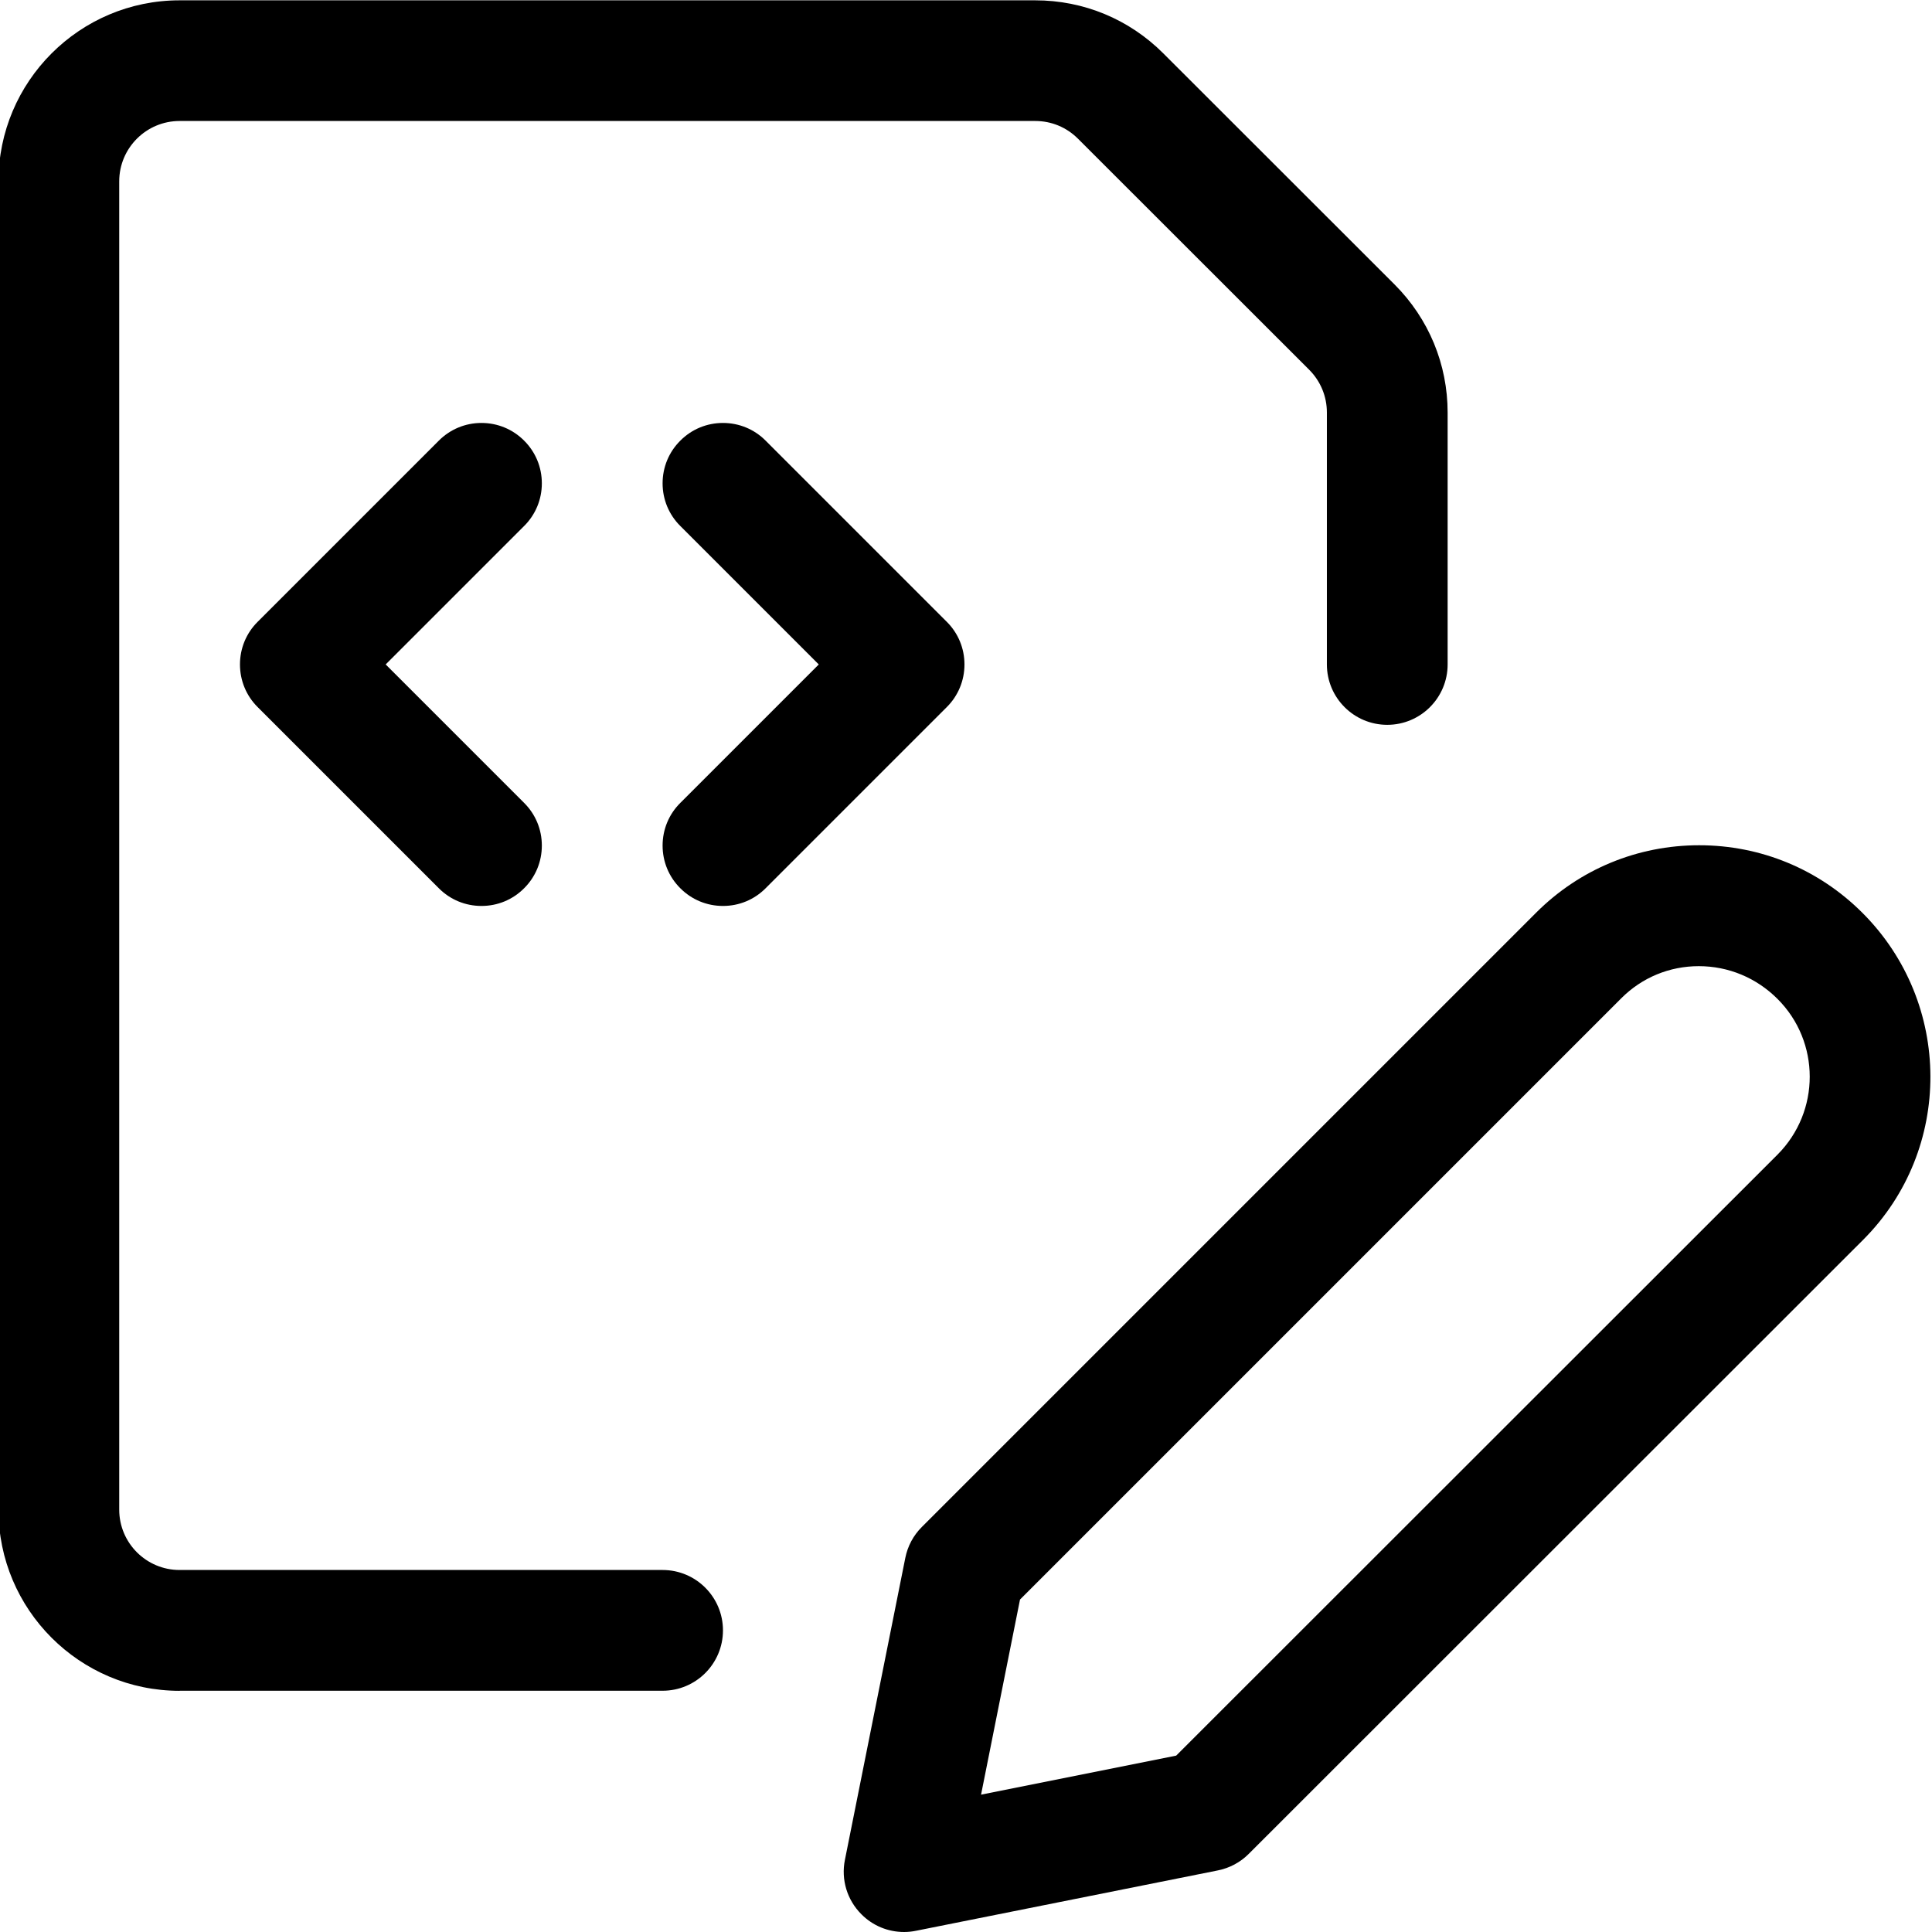
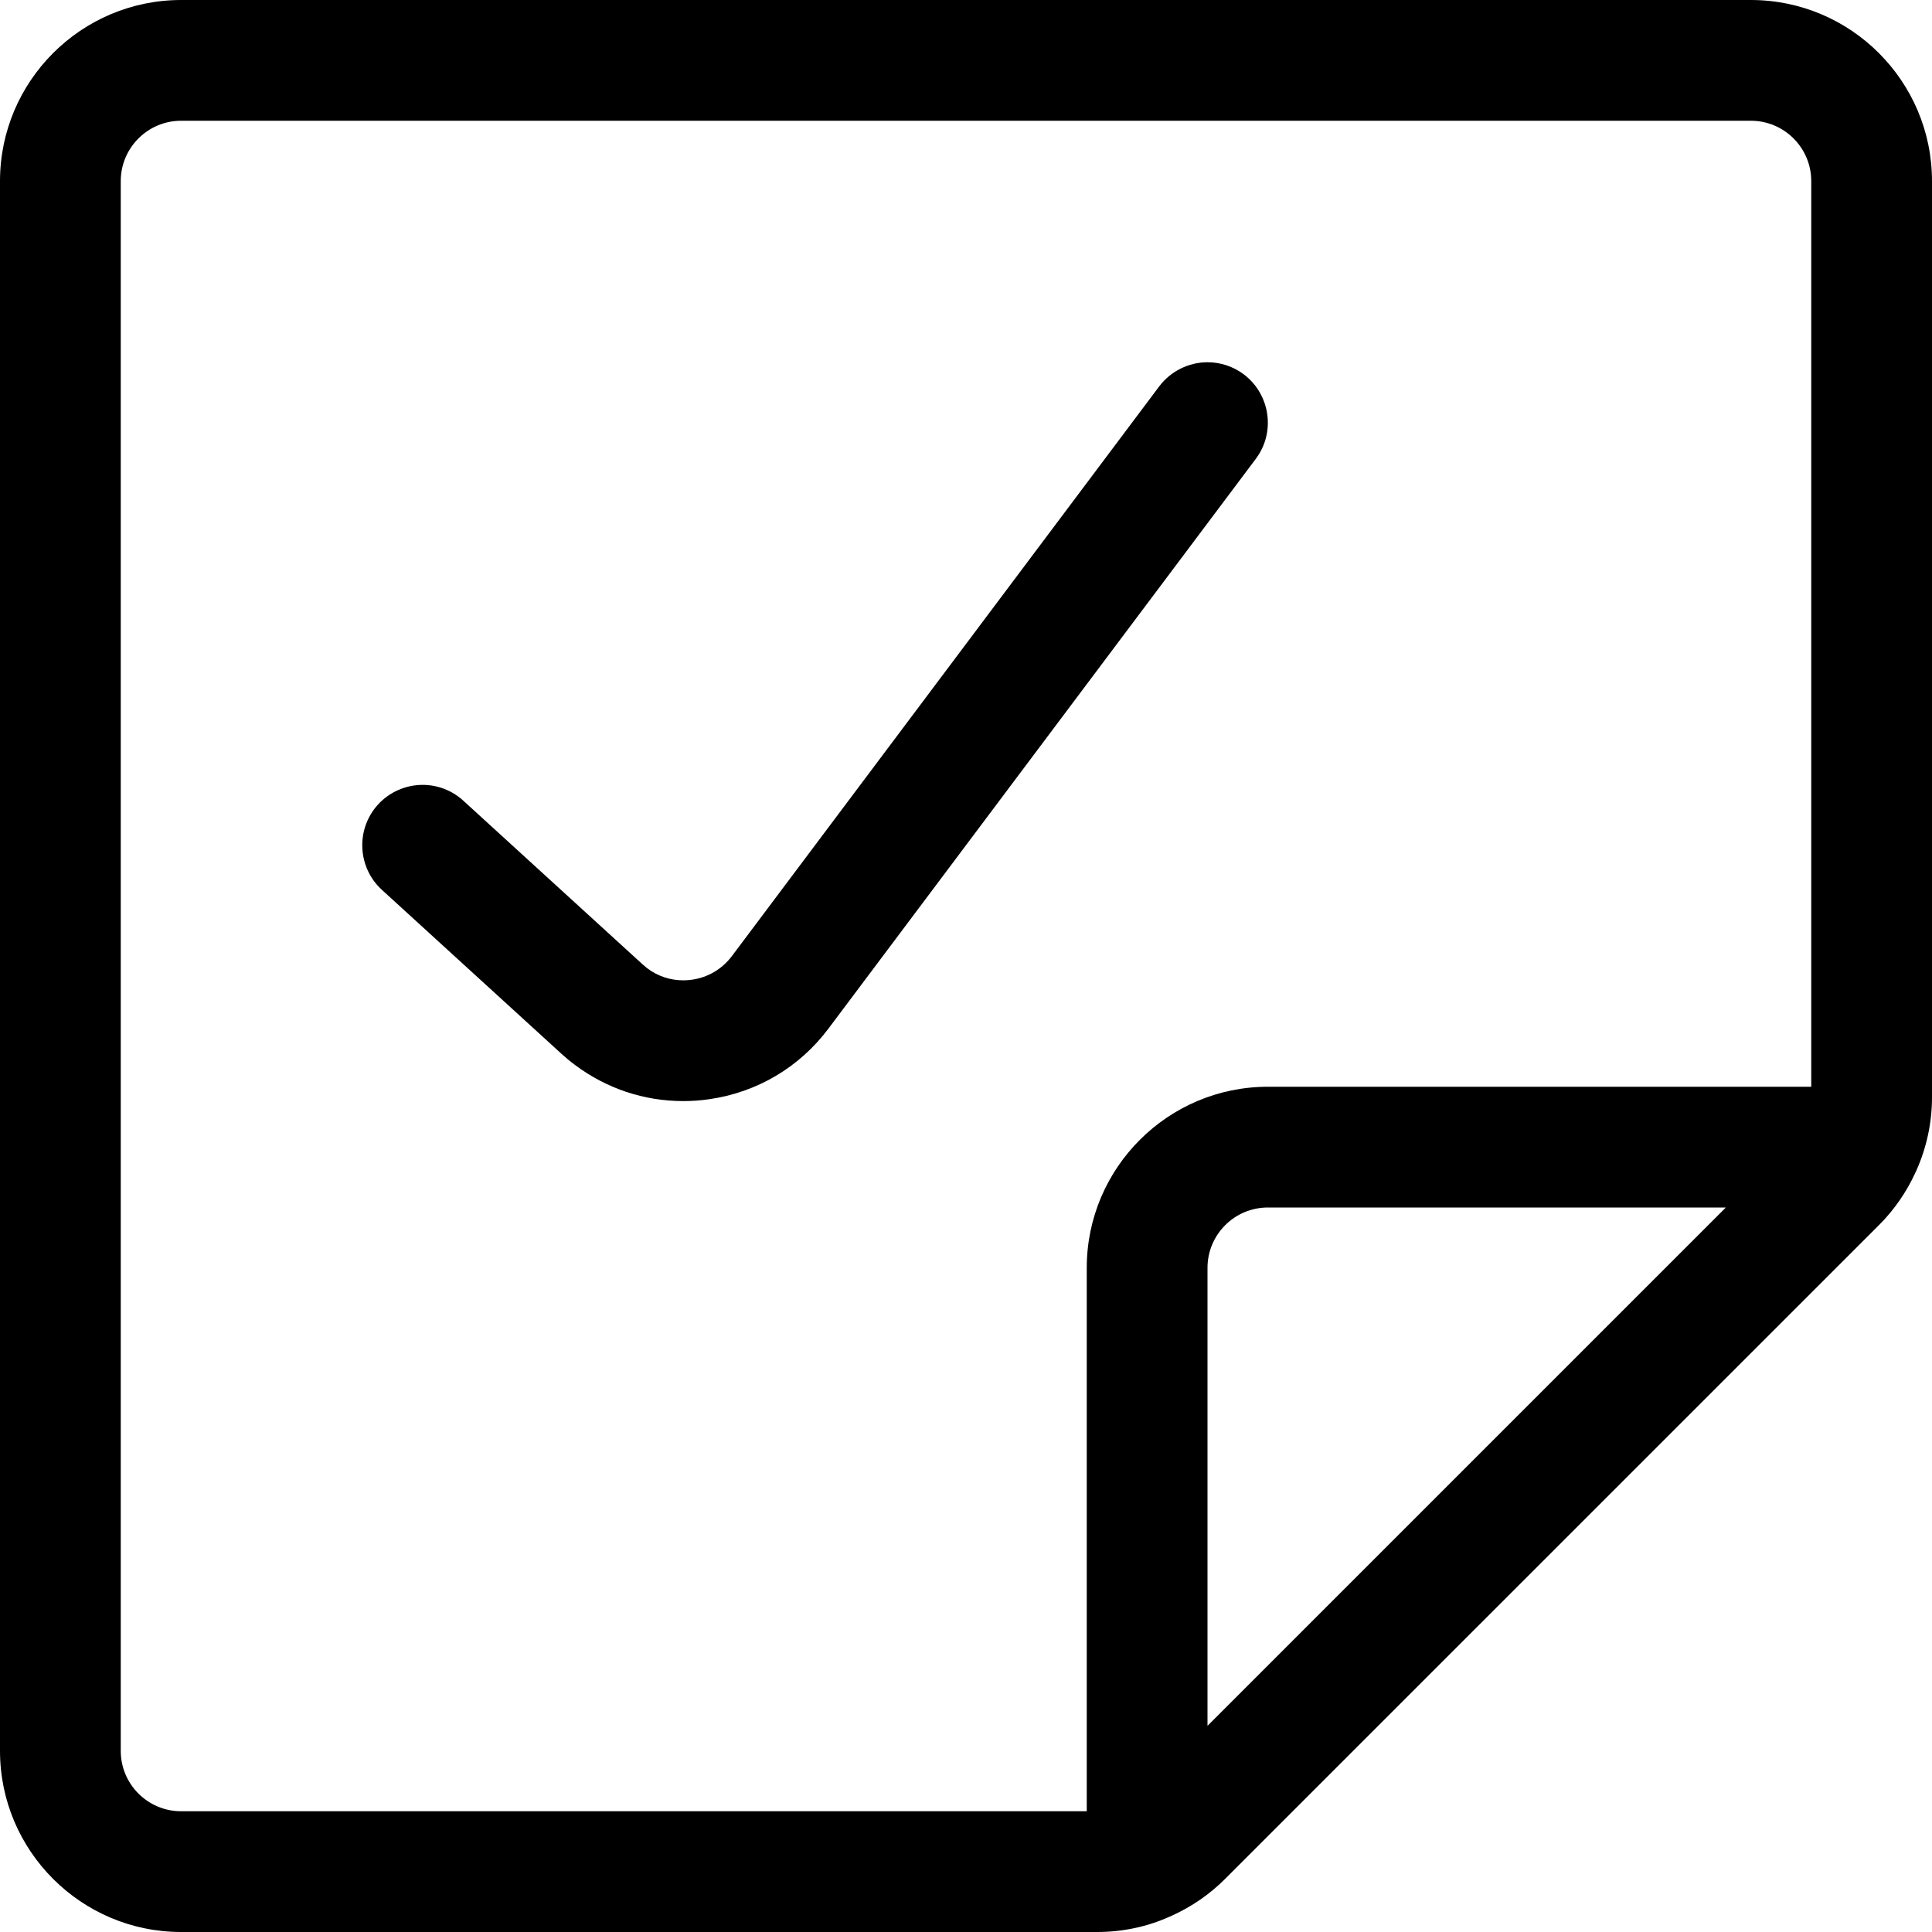
<svg xmlns="http://www.w3.org/2000/svg" version="1.1" id="Layer_1" x="0px" y="0px" viewBox="0 0 24 24" style="enable-background:new 0 0 24 24;" xml:space="preserve">
  <g>
-     <path d="M11.231,24c-0.2,0-0.389-0.078-0.53-0.22c-0.178-0.177-0.255-0.431-0.205-0.677l0.75-3.75   c0.029-0.146,0.1-0.279,0.205-0.384l7.631-7.631c0.54-0.54,1.26-0.838,2.026-0.838c0.766,0,1.485,0.298,2.026,0.838   c1.123,1.12,1.129,2.941,0.014,4.06c-0.003,0.003-7.636,7.632-7.636,7.632c-0.105,0.105-0.238,0.176-0.384,0.205l-3.75,0.75   C11.329,23.995,11.28,24,11.231,24z M12.187,22.294l2.424-0.485l7.47-7.466c0.534-0.536,0.533-1.402,0-1.934   c-0.263-0.263-0.61-0.407-0.978-0.407c-0.364,0-0.705,0.141-0.962,0.398l-7.47,7.47L12.187,22.294z" />
-     <path d="M2.231,21.004c-1.241,0-2.25-1.009-2.25-2.25v-16.5c0-1.241,1.009-2.25,2.25-2.25H12.86c0.601,0,1.166,0.234,1.591,0.659   l2.873,2.871c0.425,0.426,0.659,0.991,0.659,1.592v3.128c0,0.414-0.336,0.75-0.75,0.75s-0.75-0.336-0.75-0.75V5.125   c0-0.201-0.078-0.389-0.219-0.531l-2.873-2.871c-0.142-0.142-0.33-0.22-0.53-0.22H2.231c-0.414,0-0.75,0.336-0.75,0.75v16.5   c0,0.414,0.336,0.75,0.75,0.75h6c0.414,0,0.75,0.336,0.75,0.75s-0.336,0.75-0.75,0.75H2.231z" />
-     <path d="M8.981,11.254c-0.2,0-0.389-0.078-0.53-0.22c-0.142-0.141-0.22-0.33-0.22-0.53s0.078-0.389,0.22-0.53l1.72-1.72l-1.72-1.72   c-0.142-0.141-0.22-0.33-0.22-0.53s0.078-0.389,0.22-0.53c0.141-0.142,0.33-0.22,0.53-0.22s0.389,0.078,0.53,0.22l2.25,2.25   c0.142,0.141,0.22,0.33,0.22,0.53s-0.078,0.389-0.22,0.53l-2.25,2.25C9.37,11.176,9.182,11.254,8.981,11.254z" />
-     <path d="M5.981,11.254c-0.2,0-0.389-0.078-0.53-0.22l-2.25-2.25c-0.142-0.141-0.22-0.33-0.22-0.53s0.078-0.389,0.22-0.53l2.25-2.25   c0.142-0.142,0.33-0.22,0.53-0.22s0.389,0.078,0.53,0.22c0.142,0.141,0.22,0.33,0.22,0.53s-0.078,0.389-0.22,0.53l-1.72,1.72   l1.72,1.72c0.142,0.141,0.22,0.33,0.22,0.53s-0.078,0.389-0.22,0.53C6.37,11.176,6.182,11.254,5.981,11.254z" />
+     <path d="M2.25,24C1.009,24,0,22.991,0,21.75V2.25C0,1.009,1.009,0,2.25,0h19.5C22.991,0,24,1.009,24,2.25v11.379   c0,0.317-0.066,0.625-0.196,0.916c-0.002,0.005-0.009,0.018-0.011,0.023c-0.109,0.239-0.262,0.461-0.451,0.65l-8.123,8.122   c-0.19,0.19-0.411,0.343-0.659,0.456c-0.006,0.003-0.026,0.012-0.032,0.014C14.254,23.934,13.946,24,13.629,24H2.25z M2.25,1.5   C1.836,1.5,1.5,1.836,1.5,2.25v19.5c0,0.414,0.336,0.75,0.75,0.75H13.5v-6.75c0-1.241,1.009-2.25,2.25-2.25h6.75V2.25   c0-0.414-0.336-0.75-0.75-0.75H2.25z M15.75,15C15.336,15,15,15.336,15,15.75v5.689L21.439,15H15.75z" />
+     <path d="M8.487,13.678c-0.488,0-0.953-0.156-1.346-0.45c-0.058-0.043-0.113-0.089-0.167-0.138l-2.23-2.036   c-0.305-0.279-0.327-0.754-0.048-1.06C4.838,9.839,5.04,9.75,5.25,9.75c0.188,0,0.367,0.07,0.505,0.196l2.23,2.036   c0.018,0.016,0.036,0.031,0.055,0.046c0.131,0.099,0.286,0.15,0.449,0.15c0.036,0,0.072-0.003,0.108-0.008   c0.198-0.028,0.373-0.132,0.494-0.292L14.4,4.8c0.141-0.188,0.366-0.3,0.6-0.3c0.163,0,0.318,0.052,0.449,0.149   C15.781,4.899,15.848,5.37,15.6,5.7l-5.309,7.078c-0.361,0.481-0.887,0.792-1.482,0.877C8.702,13.671,8.594,13.678,8.487,13.678z" />
  </g>
</svg>
